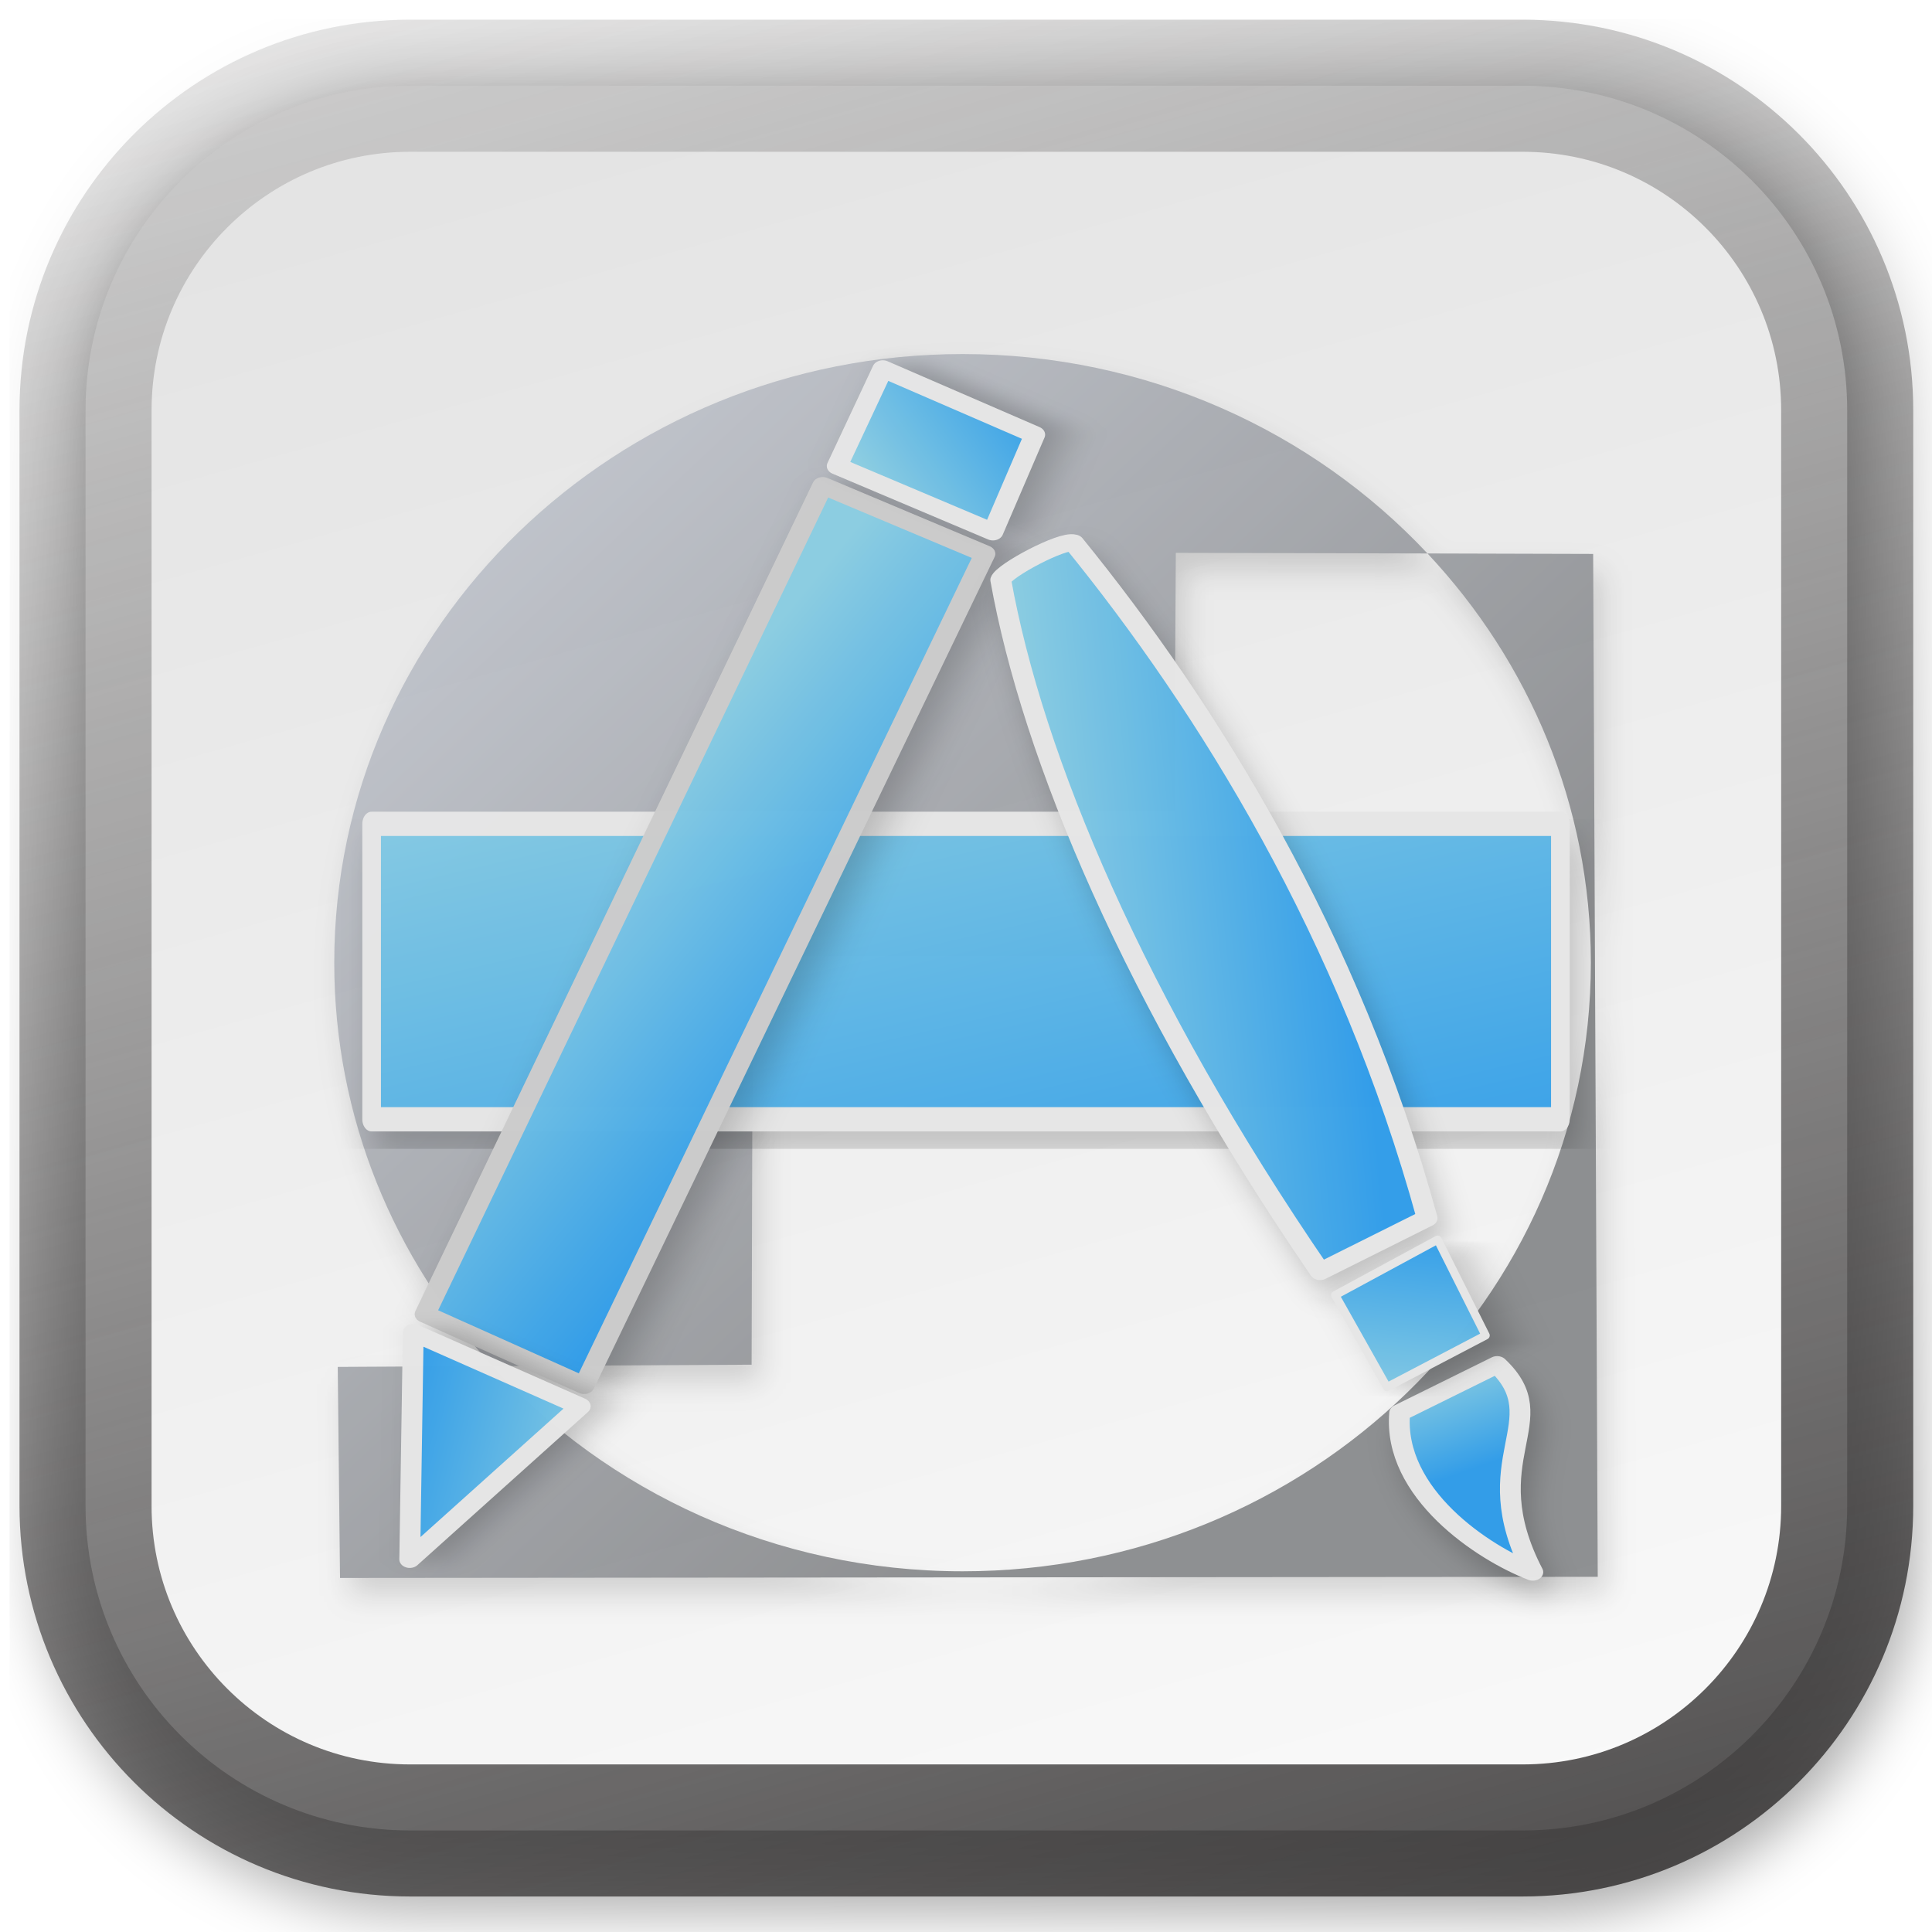
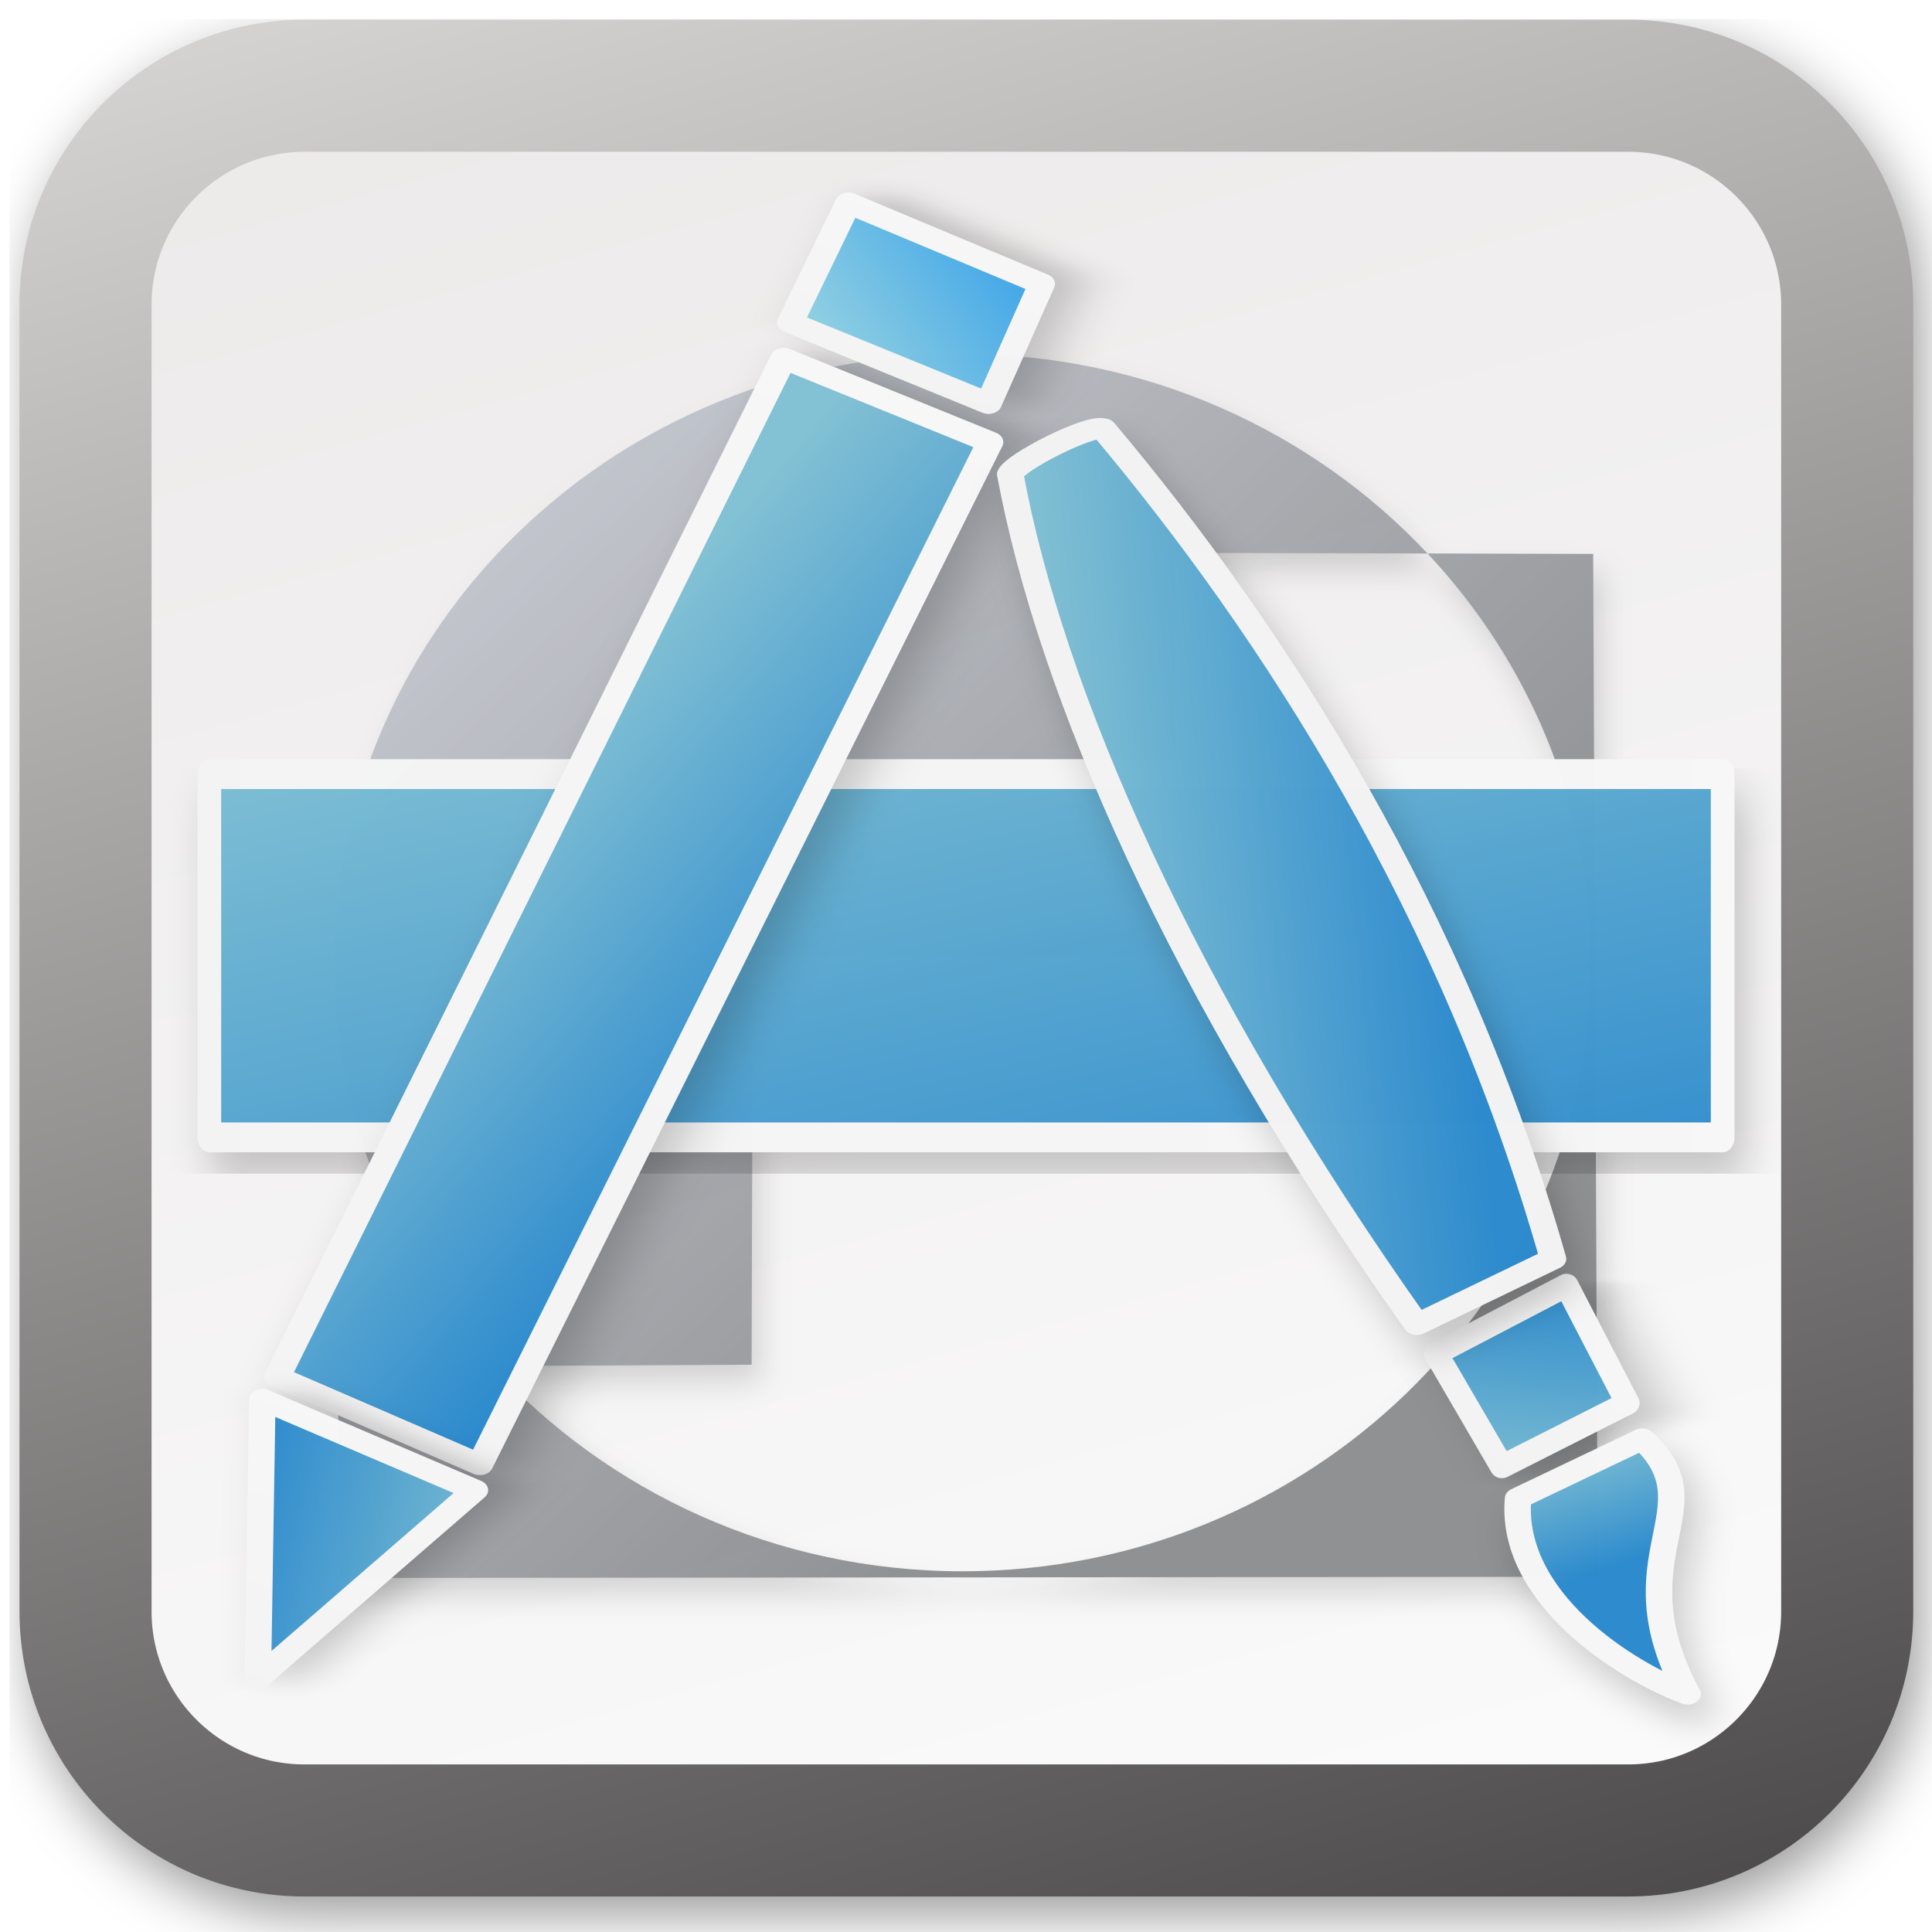
<svg xmlns="http://www.w3.org/2000/svg" xmlns:xlink="http://www.w3.org/1999/xlink" width="1024" height="1024" id="svg2" version="1.1" enable-background="new">
  <defs id="defs4">
+     <linearGradient id="linearGradient4396">
+       <stop style="stop-color:#f3f3f3;stop-opacity:1;" offset="0" id="stop4398" />
+       <stop style="stop-color:#f7f7f7;stop-opacity:1;" offset="1" id="stop4400" />
+     </linearGradient>
+     <linearGradient id="linearGradient4369">
+       <stop id="stop4371" offset="0" style="stop-color:#2c8acd;stop-opacity:1" />
+       <stop id="stop4373" offset="1" style="stop-color:#83c1d4;stop-opacity:1" />
+     </linearGradient>
+     <linearGradient id="linearGradient4290">
+       <stop id="stop4292" offset="0" style="stop-color:#ffffff;stop-opacity:1;" />
+       <stop id="stop4294" offset="1" style="stop-color:#e9e6e6;stop-opacity:1" />
+     </linearGradient>
    <linearGradient id="linearGradient5705">
      <stop id="stop5707" offset="0" style="stop-color:#636568;stop-opacity:1;" />
      <stop id="stop5709" offset="1" style="stop-color:#d9e0ef;stop-opacity:1;" />
    </linearGradient>
    <linearGradient id="linearGradient5246">
      <stop style="stop-color:#3275e9;stop-opacity:1;" offset="0" id="stop5248" />
      <stop style="stop-color:#b0bfe1;stop-opacity:1;" offset="1" id="stop5250" />
    </linearGradient>
    <linearGradient id="linearGradient5236">
      <stop style="stop-color:#343232;stop-opacity:1;" offset="0" id="stop5238" />
-       <stop style="stop-color:#343232;stop-opacity:0;" offset="1" id="stop5240" />
+       <stop style="stop-color:#e9e6e6;stop-opacity:1" offset="1" id="stop5240" />
    </linearGradient>
    <filter id="filter4078" style="color-interpolation-filters:sRGB;">
      <feFlood id="feFlood4080" flood-opacity="0.3" flood-color="rgb(0,0,0)" result="flood" />
      <feComposite id="feComposite4082" in2="SourceGraphic" in="flood" operator="in" result="composite1" />
      <feGaussianBlur id="feGaussianBlur4084" in="composite" stdDeviation="10" result="blur" />
      <feOffset id="feOffset4086" dx="0" dy="15" result="offset" />
      <feComposite id="feComposite4088" in2="offset" in="SourceGraphic" operator="over" result="composite2" />
    </filter>
    <filter id="filter6364" style="color-interpolation-filters:sRGB;">
      <feFlood id="feFlood6366" flood-opacity="0.5" flood-color="rgb(0,0,0)" result="flood" />
      <feComposite id="feComposite6368" in2="SourceGraphic" in="flood" operator="in" result="composite1" />
      <feGaussianBlur id="feGaussianBlur6370" in="composite" stdDeviation="7" result="blur" />
      <feOffset id="feOffset6372" dx="0" dy="-7" result="offset" />
      <feComposite id="feComposite6374" in2="offset" in="SourceGraphic" operator="over" result="fbSourceGraphic" />
      <feColorMatrix result="fbSourceGraphicAlpha" in="fbSourceGraphic" values="0 0 0 -1 0 0 0 0 -1 0 0 0 0 -1 0 0 0 0 1 0" id="feColorMatrix6376" />
      <feFlood id="feFlood6378" flood-opacity="0.5" flood-color="rgb(0,0,0)" result="flood" in="fbSourceGraphic" />
      <feComposite id="feComposite6380" in2="fbSourceGraphic" in="flood" operator="in" result="composite1" />
      <feGaussianBlur id="feGaussianBlur6382" in="composite" stdDeviation="7" result="blur" />
      <feOffset id="feOffset6384" dx="0" dy="-7" result="offset" />
      <feComposite id="feComposite6386" in2="offset" in="fbSourceGraphic" operator="over" result="composite2" />
    </filter>
    <linearGradient id="linearGradient3996-6">
      <stop style="stop-color:#ffffff;stop-opacity:1;" offset="0" id="stop3998-9" />
      <stop style="stop-color:#dedede;stop-opacity:1" offset="1" id="stop4000-1" />
    </linearGradient>
    <filter color-interpolation-filters="sRGB" id="filter4052-5">
      <feFlood id="feFlood4054-1" flood-opacity="0.3" flood-color="rgb(0,0,0)" result="flood" />
      <feComposite id="feComposite4056-1" in2="SourceGraphic" in="flood" operator="in" result="composite1" />
      <feGaussianBlur id="feGaussianBlur4058-2" stdDeviation="6" result="blur" />
      <feOffset id="feOffset4060-5" dx="0" dy="-7" result="offset" />
      <feComposite id="feComposite4062-1" in2="offset" in="SourceGraphic" operator="over" result="fbSourceGraphic" />
      <feColorMatrix result="fbSourceGraphicAlpha" in="fbSourceGraphic" values="0 0 0 -1 0 0 0 0 -1 0 0 0 0 -1 0 0 0 0 1 0" id="feColorMatrix4214-2" />
      <feFlood id="feFlood4216-4" flood-opacity="0.3" flood-color="rgb(0,0,0)" result="flood" in="fbSourceGraphic" />
      <feComposite id="feComposite4218-4" in2="fbSourceGraphic" in="flood" operator="in" result="composite1" />
      <feGaussianBlur id="feGaussianBlur4220-0" stdDeviation="5" result="blur" />
      <feOffset id="feOffset4222-9" dx="0" dy="-7" result="offset" />
      <feComposite id="feComposite4224-8" in2="offset" in="fbSourceGraphic" operator="over" result="fbSourceGraphic" />
      <feColorMatrix result="fbSourceGraphicAlpha" in="fbSourceGraphic" values="0 0 0 -1 0 0 0 0 -1 0 0 0 0 -1 0 0 0 0 1 0" id="feColorMatrix4322-9" />
      <feFlood id="feFlood4324-8" flood-opacity="0.3" flood-color="rgb(0,0,0)" result="flood" in="fbSourceGraphic" />
      <feComposite id="feComposite4326-1" in2="fbSourceGraphic" in="flood" operator="in" result="composite1" />
      <feGaussianBlur id="feGaussianBlur4328-4" stdDeviation="10.1" result="blur" />
      <feOffset id="feOffset4330-3" dx="0" dy="7" result="offset" />
      <feComposite id="feComposite4332-9" in2="offset" in="fbSourceGraphic" operator="over" result="fbSourceGraphic" />
      <feColorMatrix result="fbSourceGraphicAlpha" in="fbSourceGraphic" values="0 0 0 -1 0 0 0 0 -1 0 0 0 0 -1 0 0 0 0 1 0" id="feColorMatrix4951" />
      <feFlood id="feFlood4953" flood-opacity="0.5" flood-color="rgb(0,0,0)" result="flood" in="fbSourceGraphic" />
      <feComposite id="feComposite4955" in2="fbSourceGraphic" in="flood" operator="in" result="composite1" />
      <feGaussianBlur id="feGaussianBlur4957" stdDeviation="7" result="blur" />
      <feOffset id="feOffset4959" dx="0" dy="7" result="offset" />
      <feComposite id="feComposite4961" in2="offset" in="fbSourceGraphic" operator="over" result="composite2" />
    </filter>
    <linearGradient id="linearGradient4016-7">
      <stop id="stop4018-3" offset="0" style="stop-color:#1c1919;stop-opacity:1" />
      <stop id="stop4020-3" offset="1" style="stop-color:#dedede;stop-opacity:1" />
    </linearGradient>
    <linearGradient id="linearGradient4032-3">
      <stop id="stop4034-9" offset="0" style="stop-color:#ffffff;stop-opacity:1;" />
      <stop id="stop4036-6" offset="1" style="stop-color:#8a8484;stop-opacity:1" />
    </linearGradient>
    <linearGradient id="linearGradient4925">
      <stop id="stop4927" offset="0" style="stop-color:#111111;stop-opacity:1;" />
      <stop id="stop4929" offset="1" style="stop-color:#e8e8e8;stop-opacity:0.318;" />
    </linearGradient>
    <linearGradient y2="285.165" x2="678.224" y1="185.054" x1="791.303" gradientUnits="userSpaceOnUse" id="linearGradient5155" xlink:href="#linearGradient4925" gradientTransform="matrix(0.7041609,0,0,0.619189,197.9442,82.28267)" />
    <linearGradient xlink:href="#linearGradient4032-3" id="linearGradient3075" gradientUnits="userSpaceOnUse" x1="693.155" y1="234.79" x2="760.217" y2="154.572" gradientTransform="translate(-1.508817,-0.7352252)" />
    <linearGradient xlink:href="#linearGradient4016-7" id="linearGradient3078" gradientUnits="userSpaceOnUse" x1="769.155" y1="167.548" x2="585.124" y2="287.876" gradientTransform="translate(-1.508817,-0.7352252)" />
    <linearGradient xlink:href="#linearGradient3996-6" id="linearGradient3081" gradientUnits="userSpaceOnUse" x1="434.124" y1="625.266" x2="313.796" y2="-14.123" gradientTransform="translate(-1.508817,-0.7352252)" />
    <linearGradient xlink:href="#linearGradient3996-6" id="linearGradient3683" gradientUnits="userSpaceOnUse" gradientTransform="translate(-1.508817,-0.7352252)" x1="434.124" y1="625.266" x2="313.796" y2="-14.123" />
    <linearGradient xlink:href="#linearGradient4016-7" id="linearGradient3685" gradientUnits="userSpaceOnUse" gradientTransform="translate(-1.508817,-0.7352252)" x1="769.155" y1="167.548" x2="585.124" y2="287.876" />
    <linearGradient xlink:href="#linearGradient4032-3" id="linearGradient3687" gradientUnits="userSpaceOnUse" gradientTransform="translate(-1.508817,-0.7352252)" x1="693.155" y1="234.79" x2="760.217" y2="154.572" />
    <linearGradient xlink:href="#linearGradient4925" id="linearGradient3689" gradientUnits="userSpaceOnUse" gradientTransform="matrix(0.7041609,0,0,0.619189,197.9442,82.28267)" x1="791.303" y1="185.054" x2="678.224" y2="285.165" />
    <linearGradient xlink:href="#linearGradient3996-6" id="linearGradient3696" gradientUnits="userSpaceOnUse" gradientTransform="translate(-1.508817,-0.7352252)" x1="434.124" y1="625.266" x2="313.796" y2="-14.123" />
    <linearGradient xlink:href="#linearGradient4016-7" id="linearGradient3698" gradientUnits="userSpaceOnUse" gradientTransform="translate(-1.508817,-0.7352252)" x1="769.155" y1="167.548" x2="585.124" y2="287.876" />
    <linearGradient xlink:href="#linearGradient4032-3" id="linearGradient3700" gradientUnits="userSpaceOnUse" gradientTransform="translate(-1.508817,-0.7352252)" x1="693.155" y1="234.79" x2="760.217" y2="154.572" />
    <linearGradient xlink:href="#linearGradient4925" id="linearGradient3702" gradientUnits="userSpaceOnUse" gradientTransform="matrix(0.7041609,0,0,0.619189,197.9442,82.28267)" x1="791.303" y1="185.054" x2="678.224" y2="285.165" />
    <linearGradient xlink:href="#linearGradient4925" id="linearGradient3705" gradientUnits="userSpaceOnUse" gradientTransform="matrix(0.8666551,0,0,0.7991128,98.21364,18.12125)" x1="791.303" y1="185.054" x2="678.224" y2="285.165" />
    <linearGradient xlink:href="#linearGradient4016-7" id="linearGradient3709" gradientUnits="userSpaceOnUse" gradientTransform="translate(-1.508817,-0.7352252)" x1="769.155" y1="167.548" x2="585.124" y2="287.876" />
    <filter id="filter4602" style="color-interpolation-filters:sRGB;">
      <feFlood id="feFlood4604" flood-opacity="0.4" flood-color="rgb(0,0,0)" result="flood" />
      <feComposite id="feComposite4606" in2="SourceGraphic" in="flood" operator="in" result="composite1" />
      <feGaussianBlur id="feGaussianBlur4608" in="composite" stdDeviation="10" result="blur" />
      <feOffset id="feOffset4610" dx="8" dy="15" result="offset" />
      <feComposite id="feComposite4612" in2="offset" in="SourceGraphic" operator="over" result="composite2" />
    </filter>
-     <linearGradient xlink:href="#linearGradient3996-6" id="linearGradient5234" x1="567.342" y1="1322.399" x2="142.593" y2="-173.974" gradientUnits="userSpaceOnUse" gradientTransform="matrix(1.009535,0,0,0.9998234,-0.3498328,0.08969507)" />
+     <linearGradient xlink:href="#linearGradient4290" id="linearGradient5234" x1="567.342" y1="1322.399" x2="142.593" y2="-173.974" gradientUnits="userSpaceOnUse" gradientTransform="matrix(1.009535,0,0,0.9998234,-0.3498328,0.08969507)" />
    <linearGradient xlink:href="#linearGradient5236" id="linearGradient5242" x1="567.342" y1="1322.399" x2="142.593" y2="-173.974" gradientUnits="userSpaceOnUse" gradientTransform="matrix(1.009535,0,0,0.9998234,-0.3498328,0.08969507)" />
    <filter id="filter5354" style="color-interpolation-filters:sRGB;">
      <feFlood id="feFlood5356" flood-opacity="0.5" flood-color="rgb(0,0,0)" result="flood" />
      <feComposite id="feComposite5358" in2="SourceGraphic" in="flood" operator="in" result="composite1" />
      <feGaussianBlur id="feGaussianBlur5360" in="composite" stdDeviation="13" result="blur" />
      <feOffset id="feOffset5362" dx="5" dy="10" result="offset" />
      <feComposite id="feComposite5364" in2="offset" in="SourceGraphic" operator="over" result="composite2" />
    </filter>
    <filter id="filter5370" style="color-interpolation-filters:sRGB;">
      <feFlood id="feFlood5372" flood-opacity="0.2" flood-color="rgb(0,0,0)" result="flood" />
      <feComposite id="feComposite5374" in2="SourceGraphic" in="flood" operator="in" result="composite1" />
      <feGaussianBlur id="feGaussianBlur5376" in="composite" stdDeviation="8" result="blur" />
      <feOffset id="feOffset5378" dx="5" dy="10" result="offset" />
      <feComposite id="feComposite5380" in2="offset" in="SourceGraphic" operator="over" result="composite2" />
    </filter>
    <filter id="filter5382" style="color-interpolation-filters:sRGB;">
      <feFlood id="feFlood5384" flood-opacity="0.2" flood-color="rgb(0,0,0)" result="flood" />
      <feComposite id="feComposite5386" in2="SourceGraphic" in="flood" operator="in" result="composite1" />
      <feGaussianBlur id="feGaussianBlur5388" in="composite" stdDeviation="8" result="blur" />
      <feOffset id="feOffset5390" dx="5" dy="10" result="offset" />
      <feComposite id="feComposite5392" in2="offset" in="SourceGraphic" operator="over" result="composite2" />
    </filter>
    <filter id="filter5394" style="color-interpolation-filters:sRGB;">
      <feFlood id="feFlood5396" flood-opacity="0.2" flood-color="rgb(0,0,0)" result="flood" />
      <feComposite id="feComposite5398" in2="SourceGraphic" in="flood" operator="in" result="composite1" />
      <feGaussianBlur id="feGaussianBlur5400" in="composite" stdDeviation="8" result="blur" />
      <feOffset id="feOffset5402" dx="5" dy="10" result="offset" />
      <feComposite id="feComposite5404" in2="offset" in="SourceGraphic" operator="over" result="composite2" />
    </filter>
    <linearGradient xlink:href="#linearGradient5705" id="linearGradient5703" x1="688.301" y1="676.317" x2="32.215" y2="-1.49" gradientUnits="userSpaceOnUse" />
    <linearGradient xlink:href="#linearGradient5246-5" id="linearGradient5416-5" gradientUnits="userSpaceOnUse" x1="523.259" y1="801.968" x2="475.176" y2="533.268" />
    <linearGradient id="linearGradient5246-5">
      <stop style="stop-color:#329de9;stop-opacity:1;" offset="0" id="stop5248-5" />
      <stop style="stop-color:#8ccee2;stop-opacity:1;" offset="1" id="stop5250-5" />
    </linearGradient>
    <filter color-interpolation-filters="sRGB" id="filter5370-8">
      <feFlood id="feFlood5372-2" flood-opacity="0.2" flood-color="rgb(0,0,0)" result="flood" />
      <feComposite id="feComposite5374-3" in2="SourceGraphic" in="flood" operator="in" result="composite1" />
      <feGaussianBlur id="feGaussianBlur5376-5" stdDeviation="8" result="blur" />
      <feOffset id="feOffset5378-4" dx="5" dy="10" result="offset" />
      <feComposite id="feComposite5380-8" in2="offset" in="SourceGraphic" operator="over" result="composite2" />
    </filter>
    <filter color-interpolation-filters="sRGB" id="filter5382-8">
      <feFlood id="feFlood5384-3" flood-opacity="0.2" flood-color="rgb(0,0,0)" result="flood" />
      <feComposite id="feComposite5386-9" in2="SourceGraphic" in="flood" operator="in" result="composite1" />
      <feGaussianBlur id="feGaussianBlur5388-2" stdDeviation="8" result="blur" />
      <feOffset id="feOffset5390-3" dx="5" dy="10" result="offset" />
      <feComposite id="feComposite5392-2" in2="offset" in="SourceGraphic" operator="over" result="composite2" />
    </filter>
    <linearGradient id="linearGradient5742">
      <stop style="stop-color:#3275e9;stop-opacity:1;" offset="0" id="stop5744" />
      <stop style="stop-color:#b0bfe1;stop-opacity:1;" offset="1" id="stop5746" />
    </linearGradient>
    <linearGradient id="linearGradient5749">
      <stop style="stop-color:#3275e9;stop-opacity:1;" offset="0" id="stop5751" />
      <stop style="stop-color:#b0bfe1;stop-opacity:1;" offset="1" id="stop5753" />
    </linearGradient>
-     <linearGradient xlink:href="#linearGradient5246-5" id="linearGradient5422-3" gradientUnits="userSpaceOnUse" gradientTransform="matrix(0.1080029,0,0,0.5897435,67.18202,123.1538)" x1="529.523" y1="585.355" x2="536.053" y2="780.588" />
    <linearGradient id="linearGradient5756">
      <stop style="stop-color:#3275e9;stop-opacity:1;" offset="0" id="stop5758" />
      <stop style="stop-color:#b0bfe1;stop-opacity:1;" offset="1" id="stop5760" />
    </linearGradient>
    <filter color-interpolation-filters="sRGB" id="filter5394-0">
      <feFlood id="feFlood5396-5" flood-opacity="0.2" flood-color="rgb(0,0,0)" result="flood" />
      <feComposite id="feComposite5398-4" in2="SourceGraphic" in="flood" operator="in" result="composite1" />
      <feGaussianBlur id="feGaussianBlur5400-1" stdDeviation="8" result="blur" />
      <feOffset id="feOffset5402-5" dx="5" dy="10" result="offset" />
      <feComposite id="feComposite5404-2" in2="offset" in="SourceGraphic" operator="over" result="composite2" />
    </filter>
-     <linearGradient xlink:href="#linearGradient5246-5" id="linearGradient5424-1" gradientUnits="userSpaceOnUse" gradientTransform="matrix(0.8156863,0,0,0.5897435,-1131.741,-773.9686)" x1="428.747" y1="540.771" x2="535.047" y2="787.522" />
    <linearGradient id="linearGradient5769">
      <stop style="stop-color:#3275e9;stop-opacity:1;" offset="0" id="stop5771" />
      <stop style="stop-color:#b0bfe1;stop-opacity:1;" offset="1" id="stop5773" />
    </linearGradient>
-     <linearGradient xlink:href="#linearGradient5246-5" id="linearGradient5426-2" gradientUnits="userSpaceOnUse" gradientTransform="matrix(-0.04014891,-0.1002631,-0.5474808,0.2192309,1136.929,755.3088)" x1="601.275" y1="646.297" x2="1204.543" y2="725.872" />
    <linearGradient id="linearGradient5776">
      <stop style="stop-color:#3275e9;stop-opacity:1;" offset="0" id="stop5778" />
      <stop style="stop-color:#b0bfe1;stop-opacity:1;" offset="1" id="stop5780" />
    </linearGradient>
    <filter id="filter5898" style="color-interpolation-filters:sRGB;">
      <feFlood id="feFlood5900" flood-opacity="0.2" flood-color="rgb(0,0,0)" result="flood" />
      <feComposite id="feComposite5902" in2="SourceGraphic" in="flood" operator="in" result="composite1" />
      <feGaussianBlur id="feGaussianBlur5904" in="composite" stdDeviation="8" result="blur" />
      <feOffset id="feOffset5906" dx="5" dy="10" result="offset" />
      <feComposite id="feComposite5908" in2="offset" in="SourceGraphic" operator="over" result="composite2" />
    </filter>
    <filter id="filter5942" style="color-interpolation-filters:sRGB;">
      <feFlood id="feFlood5944" flood-opacity="0.4" flood-color="rgb(0,0,0)" result="flood" />
      <feComposite id="feComposite5946" in2="SourceGraphic" in="flood" operator="in" result="composite1" />
      <feGaussianBlur id="feGaussianBlur5948" in="composite" stdDeviation="15" result="blur" />
      <feOffset id="feOffset5950" dx="5" dy="10" result="offset" />
      <feComposite id="feComposite5952" in2="offset" in="SourceGraphic" operator="over" result="composite2" />
    </filter>
-     <linearGradient xlink:href="#linearGradient5246-5" id="linearGradient5956" gradientUnits="userSpaceOnUse" gradientTransform="matrix(0.8156863,0,0,0.5897435,59.26387,123.8608)" x1="523.259" y1="801.968" x2="609.283" y2="516" />
-     <linearGradient xlink:href="#linearGradient5246-5" id="linearGradient5958" gradientUnits="userSpaceOnUse" gradientTransform="matrix(0.08235292,0,0,0.5897435,784.3692,123.1538)" x1="523.259" y1="801.968" x2="475.176" y2="533.268" />
-     <linearGradient xlink:href="#linearGradient5246-5" id="linearGradient3945" gradientUnits="userSpaceOnUse" x1="523.259" y1="801.968" x2="475.176" y2="533.268" />
    <linearGradient xlink:href="#linearGradient5246-5-5" id="linearGradient5958-6" gradientUnits="userSpaceOnUse" gradientTransform="matrix(0.08235292,0,0,0.5897435,784.3692,123.1538)" x1="523.259" y1="801.968" x2="475.176" y2="533.268" />
    <linearGradient id="linearGradient5246-5-5">
      <stop style="stop-color:#329de9;stop-opacity:1;" offset="0" id="stop5248-5-1" />
      <stop style="stop-color:#8ccee2;stop-opacity:1;" offset="1" id="stop5250-5-3" />
    </linearGradient>
-     <linearGradient y2="533.268" x2="475.176" y1="801.968" x1="523.259" gradientTransform="matrix(0.03112916,-0.06394318,0.5566968,0.1833628,117.7482,140.4122)" gradientUnits="userSpaceOnUse" id="linearGradient3962" xlink:href="#linearGradient5246-5-5" />
+     <linearGradient xlink:href="#linearGradient4369" id="linearGradient4340" gradientUnits="userSpaceOnUse" gradientTransform="matrix(-0.04014891,-0.1002631,-0.5474808,0.2192309,1136.929,755.3088)" x1="601.275" y1="646.297" x2="1204.543" y2="725.872" />
+     <linearGradient xlink:href="#linearGradient4369" id="linearGradient4348" gradientUnits="userSpaceOnUse" gradientTransform="matrix(0.1080029,0,0,0.5897435,67.18202,123.1538)" x1="529.523" y1="585.355" x2="536.053" y2="780.588" />
+     <linearGradient xlink:href="#linearGradient5246-5" id="linearGradient4360" gradientUnits="userSpaceOnUse" gradientTransform="matrix(0.08235292,0,0,0.5897435,784.3692,123.1538)" x1="523.259" y1="801.968" x2="475.176" y2="533.268" />
+     <linearGradient xlink:href="#linearGradient4369" id="linearGradient4375" gradientUnits="userSpaceOnUse" x1="523.259" y1="801.968" x2="475.176" y2="533.268" />
+     <linearGradient xlink:href="#linearGradient4369" id="linearGradient4377" gradientUnits="userSpaceOnUse" gradientTransform="matrix(0.8156863,0,0,0.5897435,59.26387,123.8608)" x1="523.259" y1="801.968" x2="609.283" y2="516" />
+     <linearGradient xlink:href="#linearGradient4369" id="linearGradient4379" gradientUnits="userSpaceOnUse" gradientTransform="matrix(0.8156863,0,0,0.5897435,-1131.741,-773.9686)" x1="428.747" y1="540.771" x2="535.047" y2="787.522" />
+     <linearGradient xlink:href="#linearGradient4369" id="linearGradient4381" gradientUnits="userSpaceOnUse" gradientTransform="matrix(0.03112916,-0.06394318,0.5566968,0.1833628,117.7482,140.4122)" x1="523.259" y1="801.968" x2="475.176" y2="533.268" />
+     <linearGradient xlink:href="#linearGradient4396" id="linearGradient4394" x1="141.617" y1="496.543" x2="853.448" y2="496.543" gradientUnits="userSpaceOnUse" />
+     <linearGradient xlink:href="#linearGradient4396" id="linearGradient4402" x1="479.537" y1="571.842" x2="842.333" y2="571.842" gradientUnits="userSpaceOnUse" />
+     <linearGradient xlink:href="#linearGradient4396" id="linearGradient4410" x1="776.545" y1="495.687" x2="880.208" y2="495.687" gradientUnits="userSpaceOnUse" />
+     <linearGradient xlink:href="#linearGradient4396" id="linearGradient4418" x1="107.487" y1="663.467" x2="900.815" y2="663.467" gradientUnits="userSpaceOnUse" />
+     <linearGradient xlink:href="#linearGradient4396" id="linearGradient4426" x1="52.702" y1="498.732" x2="228.686" y2="498.732" gradientUnits="userSpaceOnUse" />
+     <linearGradient xlink:href="#linearGradient4396" id="linearGradient4434" x1="451.326" y1="218.516" x2="552.189" y2="218.516" gradientUnits="userSpaceOnUse" />
  </defs>
  <g id="layer1" style="opacity:1">
    <path style="fill:url(#linearGradient3709);fill-opacity:1;stroke:none;filter:url(#filter4602)" d="M 654.396,265.907 652.037,91.313" id="path4006-5" />
-     <rect style="fill:url(#linearGradient5234);fill-opacity:1;fill-rule:evenodd;stroke:url(#linearGradient5242);stroke-width:70;stroke-linecap:round;stroke-linejoin:round;stroke-miterlimit:4;stroke-opacity:1;stroke-dasharray:none;stroke-dashoffset:0;filter:url(#filter5942)" id="rect5226" width="933.715" height="924.732" x="45.337" y="45.446" rx="172.002" />
+     <rect style="fill:url(#linearGradient5234);fill-opacity:1.0;fill-rule:evenodd;stroke:url(#linearGradient5242);stroke-width:70;stroke-linecap:round;stroke-linejoin:round;stroke-miterlimit:4;stroke-opacity:1;stroke-dasharray:none;stroke-dashoffset:0;filter:url(#filter5942)" id="rect5226" width="933.715" height="924.732" x="45.337" y="45.446" rx="116.063" />
  </g>
  <g id="layer3" style="display:inline;opacity:0.7">
    <path id="path148" d="m 510.093,157.205 c -194.78,0 -352.888,158.062 -352.888,352.844 0,89.711 33.576,171.616 88.788,233.899 l 145.599,-0.798 0.665,-236.959 236.294,0 1.286,-233.721 141.342,0.355 C 706.616,201.82 613.548,157.205 510.093,157.205 z m 261.085,115.619 c 56.993,62.679 91.759,145.899 91.759,237.225 0,194.776 -158.062,352.888 -352.844,352.888 -105.067,0 -199.44,-46.048 -264.101,-118.989 l -86.836,0.488 1.286,122.36 706.353,-0.665 -2.572,-593.04 -93.045,-0.266 z" style="font-size:12px;fill:url(#linearGradient5703);fill-opacity:1;fill-rule:evenodd;stroke-width:1pt;filter:url(#filter5898);opacity:1" transform="matrix(0.9437392,0,0,0.9141843,28.80555,43.93762)" />
  </g>
  <g id="layer2" style="display:inline">
-     <rect transform="matrix(1.015138,0,0,1.321718,0.217344,-361.9654)" style="opacity:0.99;fill:url(#linearGradient3945);fill-opacity:1;fill-rule:evenodd;stroke:#e6e6e6;stroke-width:9.729;stroke-linecap:round;stroke-linejoin:round;stroke-miterlimit:4;stroke-opacity:1;stroke-dasharray:none;stroke-dashoffset:0;filter:url(#filter5370-8)" id="rect5244" width="620.662" height="118.484" x="193.82" y="604.225" rx="0" />
-     <path style="opacity:0.99;fill:url(#linearGradient5956);fill-opacity:1;fill-rule:evenodd;stroke:#cccccc;stroke-width:10.844;stroke-linecap:round;stroke-linejoin:round;stroke-miterlimit:4;stroke-opacity:1;stroke-dasharray:none;stroke-dashoffset:0;filter:url(#filter5382-8)" d="m 220.851,451.041 564.481,-2.765 -8.712,94.564 -566.887,1.97 z" id="rect5256" transform="matrix(0.377997,-0.776453,0.9439643,0.3109195,-283.95,727.7769)" />
-     <path style="opacity:0.99;fill:url(#linearGradient5958);fill-opacity:1;fill-rule:evenodd;stroke:#e6e6e6;stroke-width:10.844;stroke-linecap:round;stroke-linejoin:round;stroke-miterlimit:4;stroke-opacity:1;stroke-dasharray:none;stroke-dashoffset:0;filter:url(#filter5382-8)" d="m 799.652,450.68 66.005,-0.841 -9.286,89.028 -65.274,2.667 z" id="rect5260" transform="matrix(0.377997,-0.776453,0.9439643,0.3109195,-283.95,727.7769)" />
-     <path style="opacity:0.99;fill:url(#linearGradient5422-3);fill-opacity:1;fill-rule:evenodd;stroke:#e6e6e6;stroke-width:10.844;stroke-linecap:round;stroke-linejoin:round;stroke-miterlimit:4;stroke-opacity:1;stroke-dasharray:none;stroke-dashoffset:0;filter:url(#filter5382-8)" d="M 207.765,449.648 196.73,547.816 73.623,501.38 z" id="rect5264" transform="matrix(0.377997,-0.776453,0.9439643,0.3109195,-283.95,727.7769)" />
-     <g id="g5366" style="opacity:0.99;filter:url(#filter5394-0);stroke-width:10.844;stroke-miterlimit:4;stroke-dasharray:none" transform="matrix(1.016833,0,0,0.8363912,-0.6374845,82.17048)">
-       <path id="rect5296" d="m -902.157,-440.723 c 181.11,-28.968 342.334,-14.177 465.615,11.908 4.24,4.769 -2.623,40.187 -7.574,44.074 -110.022,26.317 -273.448,34.527 -468.728,8.395 z" style="fill:url(#linearGradient5424-1);fill-opacity:1;fill-rule:evenodd;stroke:#e6e6e6;stroke-width:10.844;stroke-linecap:round;stroke-linejoin:round;stroke-miterlimit:4;stroke-opacity:1;stroke-dasharray:none;stroke-dashoffset:0" transform="matrix(-0.3717393,-0.9283372,-0.9283372,0.3717393,0,0)" />
-       <path style="fill:url(#linearGradient5426-2);fill-opacity:1;fill-rule:evenodd;stroke:#e6e6e6;stroke-width:10.844;stroke-linecap:round;stroke-linejoin:round;stroke-miterlimit:4;stroke-opacity:1;stroke-dasharray:none;stroke-dashoffset:0" d="m 780.999,766.551 -50.799,30.512 c -3.669,51.014 43.638,88.947 69.406,100.937 -30.778,-71.944 12.494,-95.922 -18.607,-131.449 z" id="path5300" />
+     <rect transform="matrix(1.292341,0,0,1.625026,-139.5348,-571.5969)" style="opacity:0.99;fill:url(#linearGradient4375);fill-opacity:1;fill-rule:evenodd;stroke:url(#linearGradient4418);stroke-width:9.729;stroke-linecap:round;stroke-linejoin:round;stroke-miterlimit:4;stroke-opacity:1;stroke-dasharray:none;stroke-dashoffset:0;filter:url(#filter5370-8)" id="rect5244" width="620.662" height="118.484" x="193.82" y="604.225" rx="0" />
+     <path style="opacity:1;fill:url(#linearGradient4377);fill-opacity:1;fill-rule:evenodd;stroke:url(#linearGradient4394);stroke-width:10.844;stroke-linecap:round;stroke-linejoin:round;stroke-miterlimit:4;stroke-opacity:1;stroke-dasharray:none;stroke-dashoffset:0;filter:url(#filter5382-8)" d="m 220.851,451.041 564.481,-2.765 -8.712,94.564 -566.887,1.97 z" id="rect5256" transform="matrix(0.4812164,-0.954634,1.201732,0.3822695,-501.2995,768.2202)" />
+     <path style="opacity:0.99;fill:url(#linearGradient4360);fill-opacity:1;fill-rule:evenodd;stroke:url(#linearGradient4410);stroke-width:10.844;stroke-linecap:round;stroke-linejoin:round;stroke-miterlimit:4;stroke-opacity:1;stroke-dasharray:none;stroke-dashoffset:0;filter:url(#filter5382-8)" d="m 799.652,450.68 66.005,-0.841 -9.286,89.028 -65.274,2.667 z" id="rect5260" transform="matrix(0.4812164,-0.954634,1.201732,0.3822695,-507.515,762.0047)" />
+     <path style="opacity:0.99;fill:url(#linearGradient4348);fill-opacity:1;fill-rule:evenodd;stroke:url(#linearGradient4426);stroke-width:10.844;stroke-linecap:round;stroke-linejoin:round;stroke-miterlimit:4;stroke-opacity:1;stroke-dasharray:none;stroke-dashoffset:0;filter:url(#filter5382-8)" d="M 207.765,449.648 196.73,547.816 73.623,501.38 z" id="rect5264" transform="matrix(0.4812164,-0.954634,1.201732,0.3822695,-501.2995,768.2202)" />
+     <path id="rect5260-2" d="m 463.586,234.411 18.355,-52.829 57.988,21.214 -21.178,52.656 z" style="opacity:0.99;fill:url(#linearGradient4381);fill-opacity:1;fill-rule:evenodd;stroke:url(#linearGradient4434);stroke-width:10;stroke-linecap:round;stroke-linejoin:round;stroke-miterlimit:4;stroke-opacity:1;stroke-dashoffset:0;display:inline;filter:url(#filter5382-8);stroke-dasharray:none" transform="matrix(0.8433053,-0.9210453,0.953699,0.8144313,181.5276,1013.406)" />
+     <g id="g5366" style="opacity:0.99;stroke-width:10.844;stroke-miterlimit:4;stroke-dasharray:none;filter:url(#filter5394-0);stroke:url(#linearGradient4402)" transform="matrix(1.2945,0,0,1.028327,-140.6231,-25.54046)">
+       <path style="fill:url(#linearGradient4340);fill-opacity:1;fill-rule:evenodd;stroke:url(#linearGradient4402);stroke-width:10.844;stroke-linecap:round;stroke-linejoin:round;stroke-miterlimit:4;stroke-opacity:1;stroke-dasharray:none;stroke-dashoffset:0" d="m 780.999,766.551 -50.799,30.512 c -3.669,51.014 43.638,88.947 69.406,100.937 -30.778,-71.944 12.494,-95.922 -18.607,-131.449 z" id="path5300" />
+       <path id="rect5296" d="m -902.157,-440.723 c 181.11,-28.968 342.334,-14.177 465.615,11.908 4.24,4.769 -2.623,40.187 -7.574,44.074 -110.022,26.317 -273.448,34.527 -468.728,8.395 z" style="fill:url(#linearGradient4379);fill-opacity:1;fill-rule:evenodd;stroke:url(#linearGradient4402);stroke-width:10.844;stroke-linecap:round;stroke-linejoin:round;stroke-miterlimit:4;stroke-opacity:1;stroke-dasharray:none;stroke-dashoffset:0" transform="matrix(-0.3717393,-0.9283372,-0.9283372,0.3717393,0,0)" />
    </g>
-     <path id="rect5260-2" d="m 463.586,234.411 18.355,-52.829 57.988,21.214 -21.178,52.656 z" style="opacity:0.99;fill:url(#linearGradient3962);fill-opacity:1;fill-rule:evenodd;stroke:#e6e6e6;stroke-width:4.364;stroke-linecap:round;stroke-linejoin:round;stroke-miterlimit:4;stroke-opacity:1;stroke-dashoffset:0;display:inline;filter:url(#filter5382-8)" transform="matrix(0.662419,-0.7491336,0.7491336,0.662419,252.4129,927.1994)" />
  </g>
</svg>
